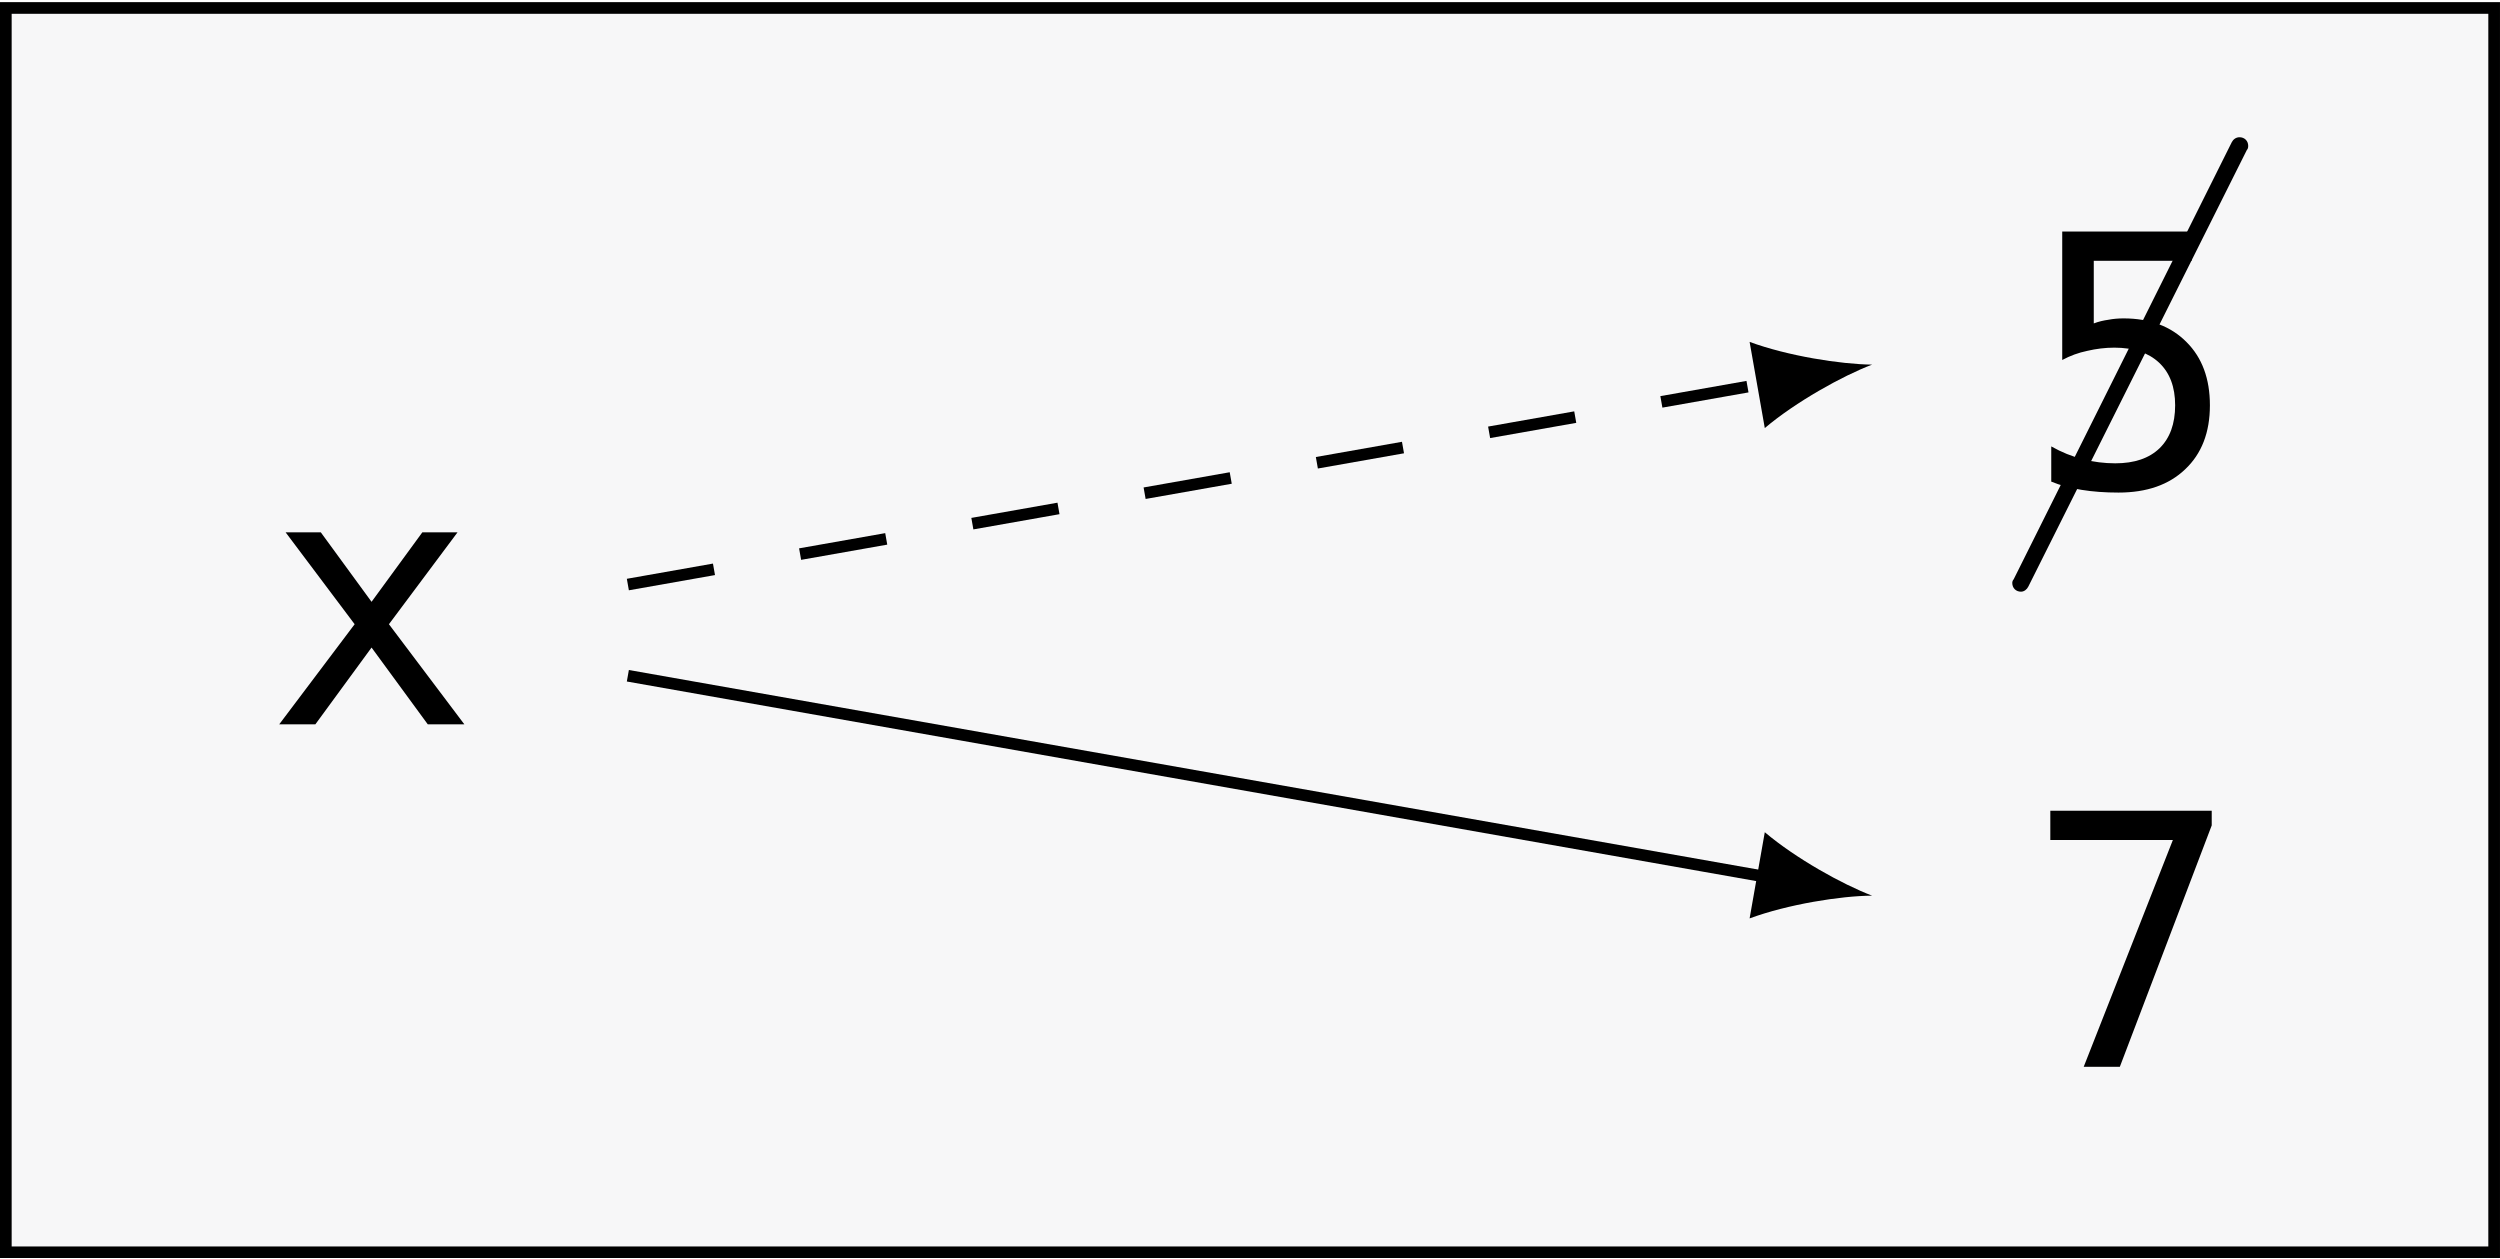
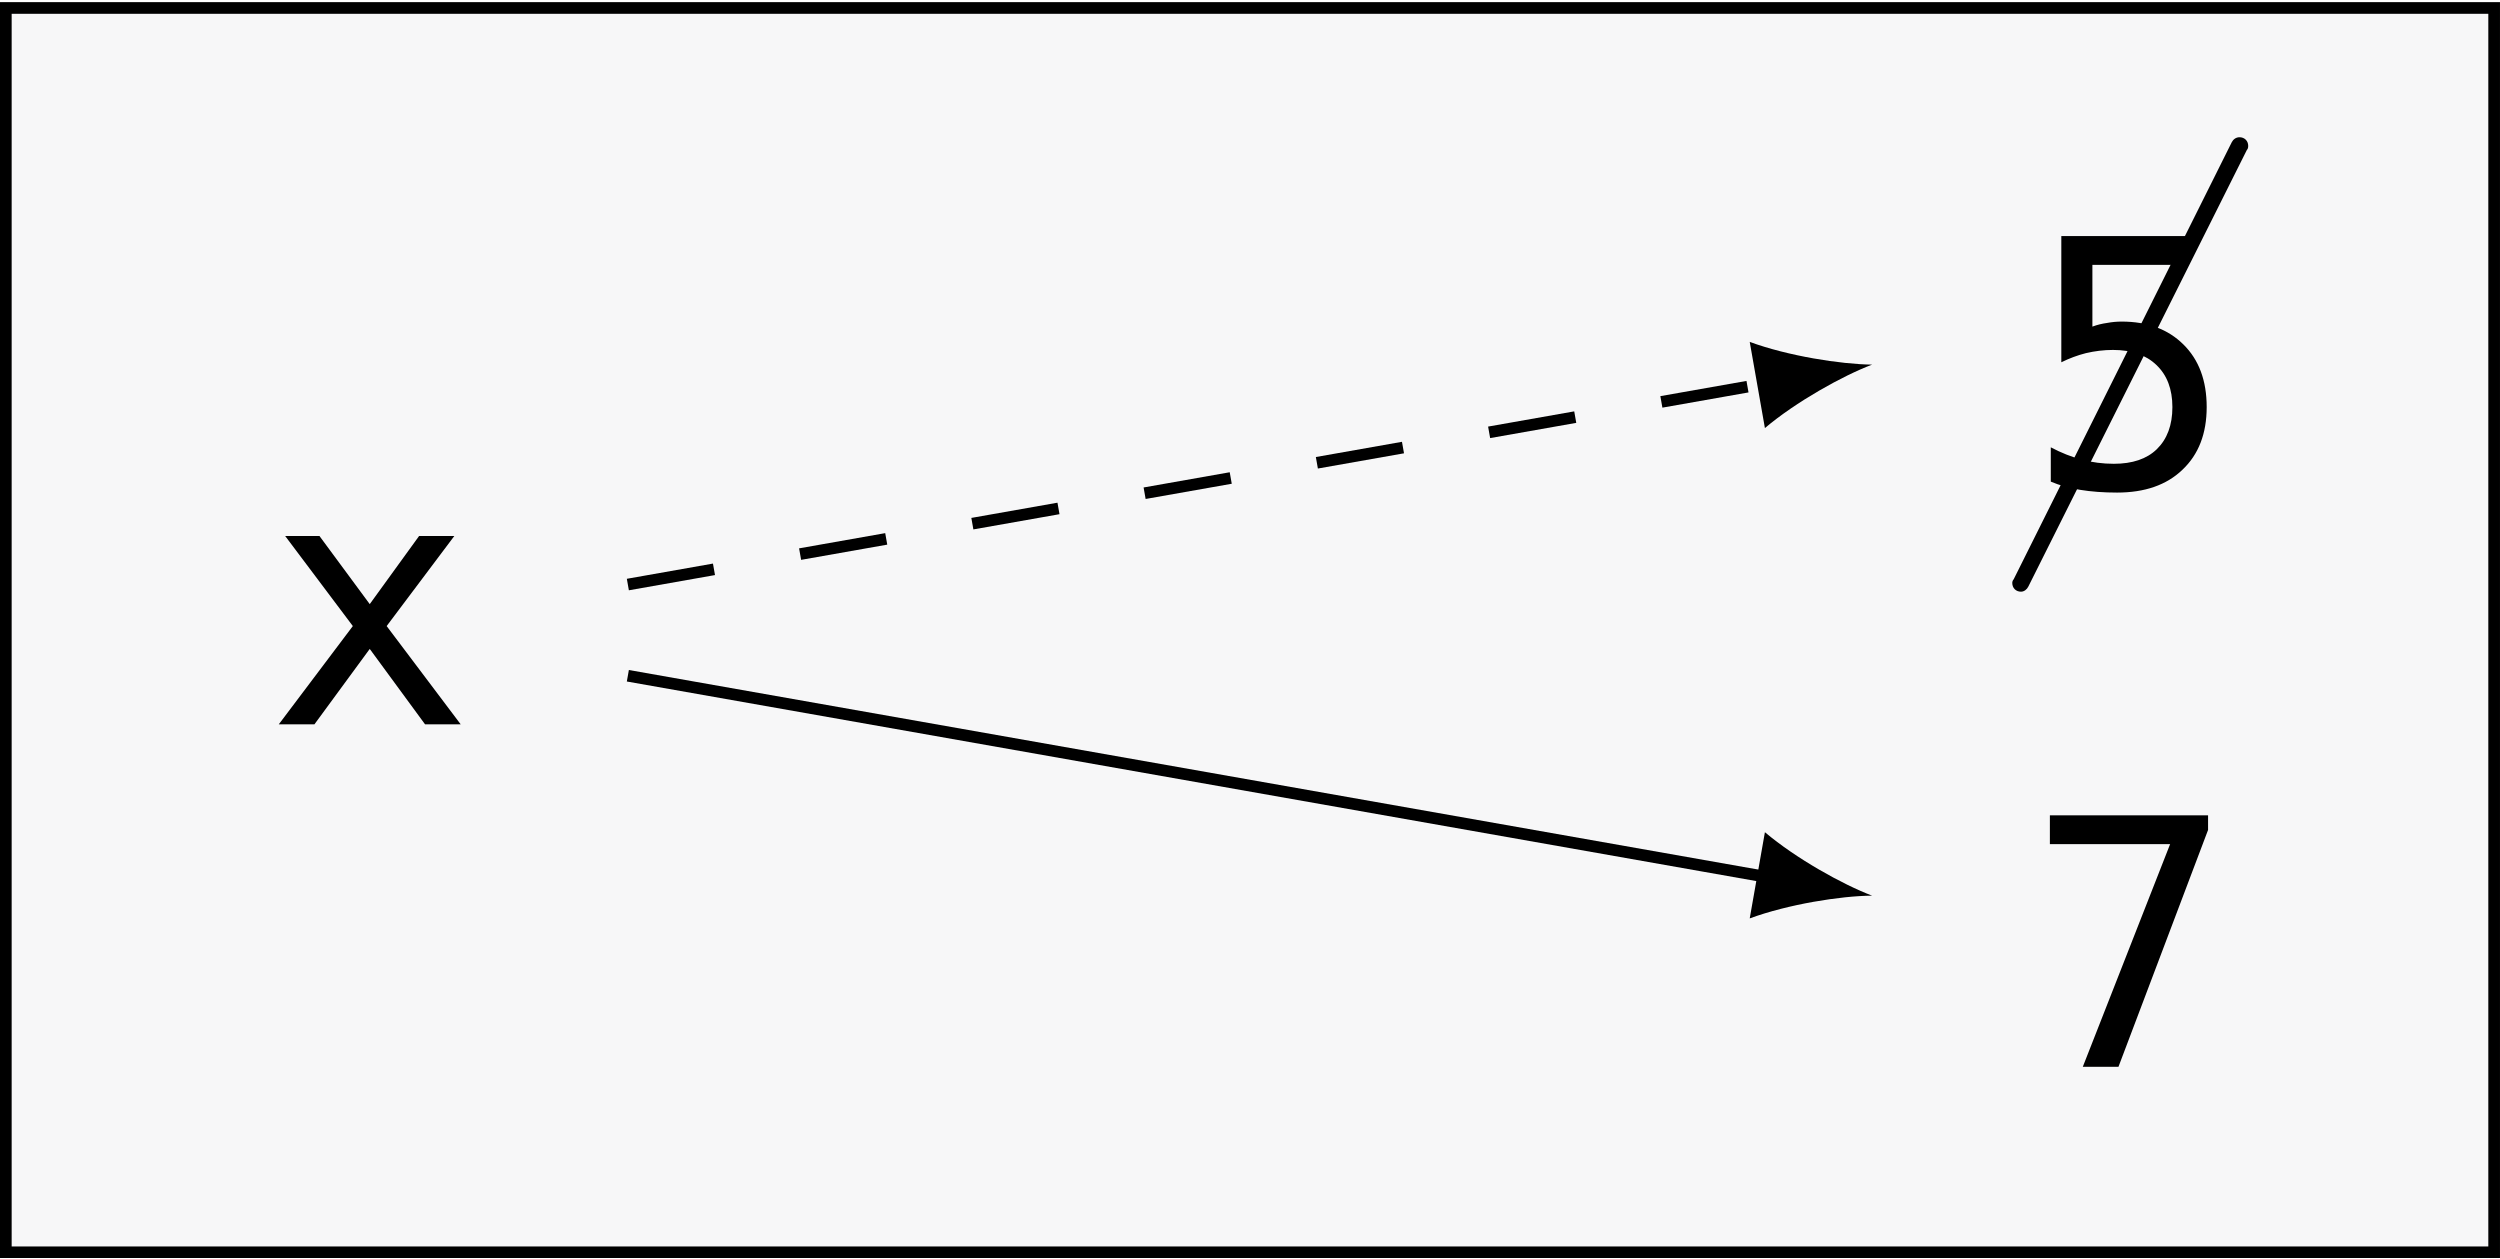
<svg xmlns="http://www.w3.org/2000/svg" xmlns:xlink="http://www.w3.org/1999/xlink" width="85.438pt" height="42.994pt" viewBox="0 0 85.438 42.994" version="1.1">
  <defs>
    <g>
      <symbol overflow="visible" id="glyph0-0">
-         <path style="stroke:none;" d="M 0.609 2.125 L 0.609 -8.469 L 6.609 -8.469 L 6.609 2.125 Z M 1.281 1.453 L 5.938 1.453 L 5.938 -7.781 L 1.281 -7.781 Z M 1.281 1.453 " />
+         <path style="stroke:none;" d="M 0.594 2.078 L 0.594 -8.312 L 6.484 -8.312 L 6.484 2.078 Z M 1.266 1.422 L 5.828 1.422 L 5.828 -7.641 L 1.266 -7.641 Z M 1.266 1.422 " />
      </symbol>
      <symbol overflow="visible" id="glyph0-1">
-         <path style="stroke:none;" d="M 6.547 -6.562 L 4.203 -3.422 L 6.781 0 L 5.531 0 L 3.609 -2.625 L 1.688 0 L 0.453 0 L 3.031 -3.422 L 0.672 -6.562 L 1.875 -6.562 L 3.609 -4.188 L 5.344 -6.562 Z M 6.547 -6.562 " />
+         <path style="stroke:none;" d="M 6.438 -6.438 L 4.125 -3.359 L 6.656 0 L 5.438 0 L 3.547 -2.578 L 1.656 0 L 0.438 0 L 2.969 -3.359 L 0.656 -6.438 L 1.828 -6.438 L 3.547 -4.109 L 5.234 -6.438 Z M 6.438 -6.438 " />
      </symbol>
      <symbol overflow="visible" id="glyph0-2">
-         <path style="stroke:none;" d="M 1.219 -8.75 L 5.641 -8.75 L 5.641 -7.75 L 2.297 -7.75 L 2.297 -5.609 C 2.461 -5.672 2.629 -5.711 2.797 -5.734 C 2.961 -5.766 3.133 -5.781 3.312 -5.781 C 4.219 -5.781 4.938 -5.508 5.469 -4.969 C 6 -4.438 6.266 -3.719 6.266 -2.812 C 6.266 -1.883 5.984 -1.156 5.422 -0.625 C 4.867 -0.094 4.109 0.172 3.141 0.172 C 2.68 0.172 2.258 0.141 1.875 0.078 C 1.488 0.016 1.145 -0.078 0.844 -0.203 L 0.844 -1.406 C 1.195 -1.207 1.555 -1.062 1.922 -0.969 C 2.285 -0.875 2.656 -0.828 3.031 -0.828 C 3.688 -0.828 4.191 -1 4.547 -1.344 C 4.898 -1.688 5.078 -2.176 5.078 -2.812 C 5.078 -3.438 4.895 -3.922 4.531 -4.266 C 4.164 -4.609 3.656 -4.781 3 -4.781 C 2.688 -4.781 2.379 -4.742 2.078 -4.672 C 1.773 -4.609 1.488 -4.504 1.219 -4.359 Z M 1.219 -8.75 " />
+         <path style="stroke:none;" d="M 1.188 -8.594 L 5.547 -8.594 L 5.547 -7.609 L 2.25 -7.609 L 2.25 -5.5 C 2.414 -5.562 2.582 -5.602 2.75 -5.625 C 2.914 -5.656 3.082 -5.672 3.25 -5.672 C 4.133 -5.672 4.836 -5.41 5.359 -4.891 C 5.891 -4.367 6.156 -3.656 6.156 -2.75 C 6.156 -1.844 5.879 -1.129 5.328 -0.609 C 4.785 -0.086 4.039 0.172 3.094 0.172 C 2.633 0.172 2.211 0.141 1.828 0.078 C 1.453 0.016 1.117 -0.078 0.828 -0.203 L 0.828 -1.375 C 1.18 -1.188 1.535 -1.047 1.891 -0.953 C 2.242 -0.859 2.609 -0.812 2.984 -0.812 C 3.617 -0.812 4.109 -0.977 4.453 -1.312 C 4.805 -1.656 4.984 -2.133 4.984 -2.75 C 4.984 -3.363 4.801 -3.844 4.438 -4.188 C 4.082 -4.531 3.586 -4.703 2.953 -4.703 C 2.641 -4.703 2.332 -4.664 2.031 -4.594 C 1.738 -4.52 1.457 -4.414 1.188 -4.281 Z M 1.188 -8.594 " />
      </symbol>
      <symbol overflow="visible" id="glyph0-3">
-         <path style="stroke:none;" d="M 0.812 -8.75 L 6.328 -8.75 L 6.328 -8.25 L 3.188 0 L 1.953 0 L 5 -7.75 L 0.812 -7.75 Z M 0.812 -8.75 " />
+         <path style="stroke:none;" d="M 0.797 -8.594 L 6.203 -8.594 L 6.203 -8.094 L 3.141 0 L 1.922 0 L 4.906 -7.609 L 0.797 -7.609 Z M 0.797 -8.594 " />
      </symbol>
      <symbol overflow="visible" id="glyph1-0">
        <path style="stroke:none;" d="" />
      </symbol>
      <symbol overflow="visible" id="glyph1-1">
        <path style="stroke:none;" d="M 7.719 -14.797 C 7.75 -14.828 7.766 -14.875 7.766 -14.938 C 7.766 -15.109 7.641 -15.234 7.469 -15.234 C 7.344 -15.234 7.25 -15.156 7.203 -15.062 L -0.25 -0.125 C -0.281 -0.094 -0.297 -0.047 -0.297 0 C -0.297 0.172 -0.172 0.297 0 0.297 C 0.109 0.297 0.203 0.219 0.25 0.125 Z M 7.719 -14.797 " />
      </symbol>
    </g>
    <clipPath id="clip1">
      <path d="M 0 0 L 85.438 0 L 85.438 42.992 L 0 42.992 Z M 0 0 " />
    </clipPath>
  </defs>
  <g id="surface1">
    <g clip-path="url(#clip1)" clip-rule="nonzero">
      <path style="fill-rule:nonzero;fill:rgb(96.863%,96.863%,97.255%);fill-opacity:1;stroke-width:0.399;stroke-linecap:butt;stroke-linejoin:miter;stroke:rgb(0%,0%,0%);stroke-opacity:1;stroke-miterlimit:10;" d="M 42.519 21.262 L -42.52 21.262 L -42.52 -21.262 L 42.519 -21.262 Z M 42.519 21.262 " transform="matrix(1,0,0,-1,42.719,21.535)" />
    </g>
    <g style="fill:rgb(0%,0%,0%);fill-opacity:1;">
      <use xlink:href="#glyph0-1" x="9.089" y="24.755" />
    </g>
    <g style="fill:rgb(0%,0%,0%);fill-opacity:1;">
      <use xlink:href="#glyph1-1" x="69.067" y="19.924" />
    </g>
    <g style="fill:rgb(0%,0%,0%);fill-opacity:1;">
      <use xlink:href="#glyph0-2" x="69.258" y="16.662" />
    </g>
    <g style="fill:rgb(0%,0%,0%);fill-opacity:1;">
      <use xlink:href="#glyph0-3" x="69.258" y="36.458" />
    </g>
-     <path style="fill:none;stroke-width:0.399;stroke-linecap:butt;stroke-linejoin:miter;stroke:rgb(0%,0%,0%);stroke-opacity:1;stroke-dasharray:2.989,2.989;stroke-miterlimit:10;" d="M -21.262 1.558 L 17.726 8.449 " transform="matrix(1,0,0,-1,42.719,21.535)" />
-     <path style=" stroke:none;fill-rule:nonzero;fill:rgb(0%,0%,0%);fill-opacity:1;" d="M 63.98 12.461 C 62.898 12.449 61.094 12.164 59.793 11.684 L 60.312 14.629 C 61.371 13.734 62.969 12.844 63.98 12.461 " />
-     <path style="fill:none;stroke-width:0.399;stroke-linecap:butt;stroke-linejoin:miter;stroke:rgb(0%,0%,0%);stroke-opacity:1;stroke-miterlimit:10;" d="M -21.262 -1.559 L 17.726 -8.449 " transform="matrix(1,0,0,-1,42.719,21.535)" />
-     <path style=" stroke:none;fill-rule:nonzero;fill:rgb(0%,0%,0%);fill-opacity:1;" d="M 63.98 30.609 C 62.969 30.227 61.371 29.336 60.312 28.441 L 59.793 31.387 C 61.094 30.906 62.898 30.617 63.98 30.609 " />
+     <path style="fill:none;stroke-width:0.399;stroke-linecap:butt;stroke-linejoin:miter;stroke:rgb(0%,0%,0%);stroke-opacity:1;stroke-dasharray:2.989,2.989;stroke-miterlimit:10;" d="M -21.262 1.558 L 17.73 8.449 " transform="matrix(1,0,0,-1,42.719,21.535)" />
+     <path style=" stroke:none;fill-rule:nonzero;fill:rgb(0%,0%,0%);fill-opacity:1;" d="M 63.98 12.461 C 62.902 12.449 61.098 12.164 59.797 11.684 L 60.316 14.629 C 61.375 13.734 62.969 12.844 63.98 12.461 " />
+     <path style="fill:none;stroke-width:0.399;stroke-linecap:butt;stroke-linejoin:miter;stroke:rgb(0%,0%,0%);stroke-opacity:1;stroke-miterlimit:10;" d="M -21.262 -1.559 L 17.73 -8.449 " transform="matrix(1,0,0,-1,42.719,21.535)" />
+     <path style=" stroke:none;fill-rule:nonzero;fill:rgb(0%,0%,0%);fill-opacity:1;" d="M 63.98 30.609 C 62.969 30.227 61.375 29.336 60.316 28.441 L 59.797 31.387 C 61.098 30.906 62.902 30.617 63.98 30.609 " />
  </g>
</svg>
